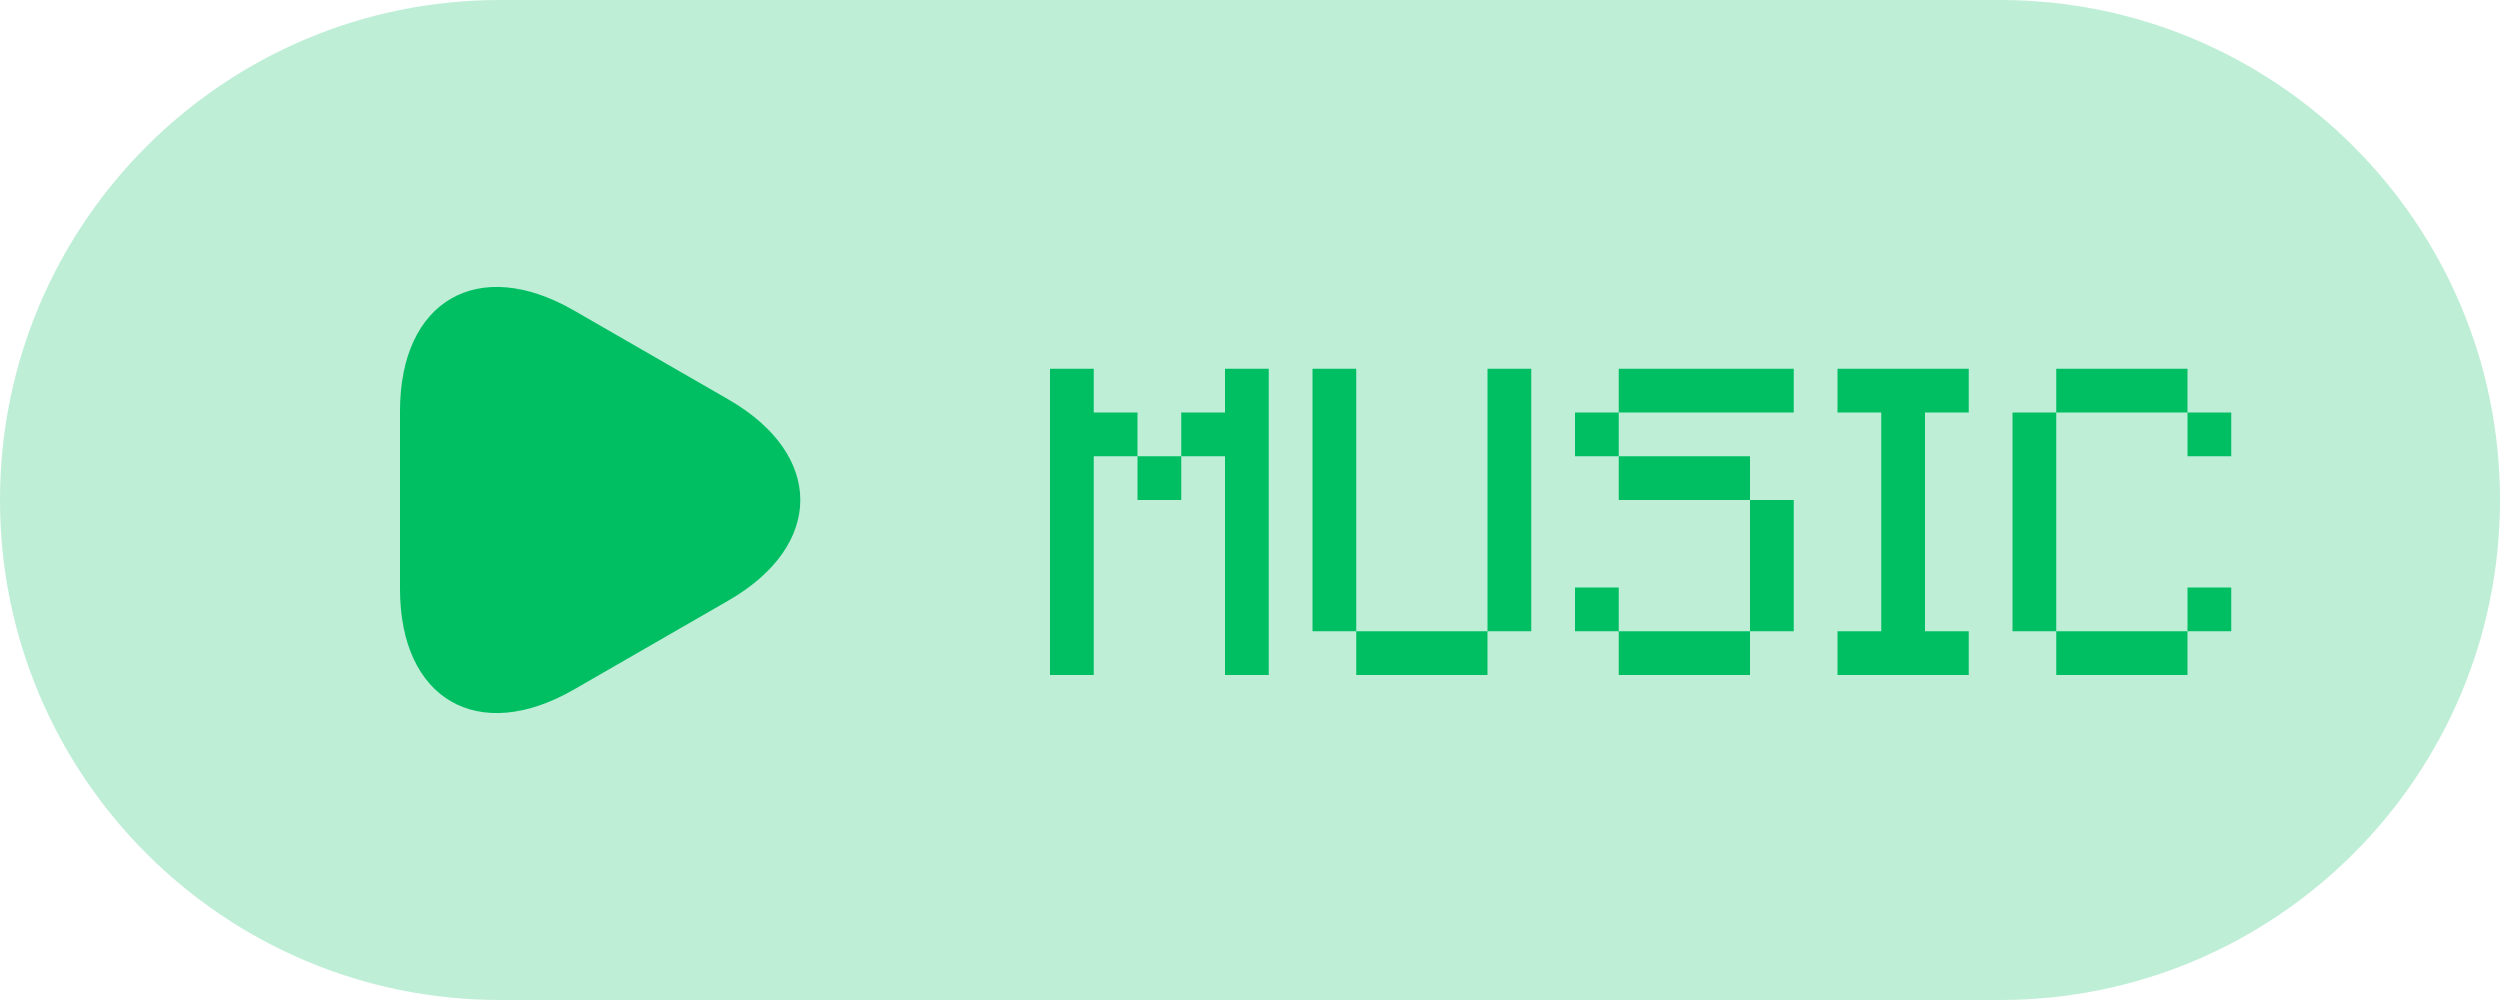
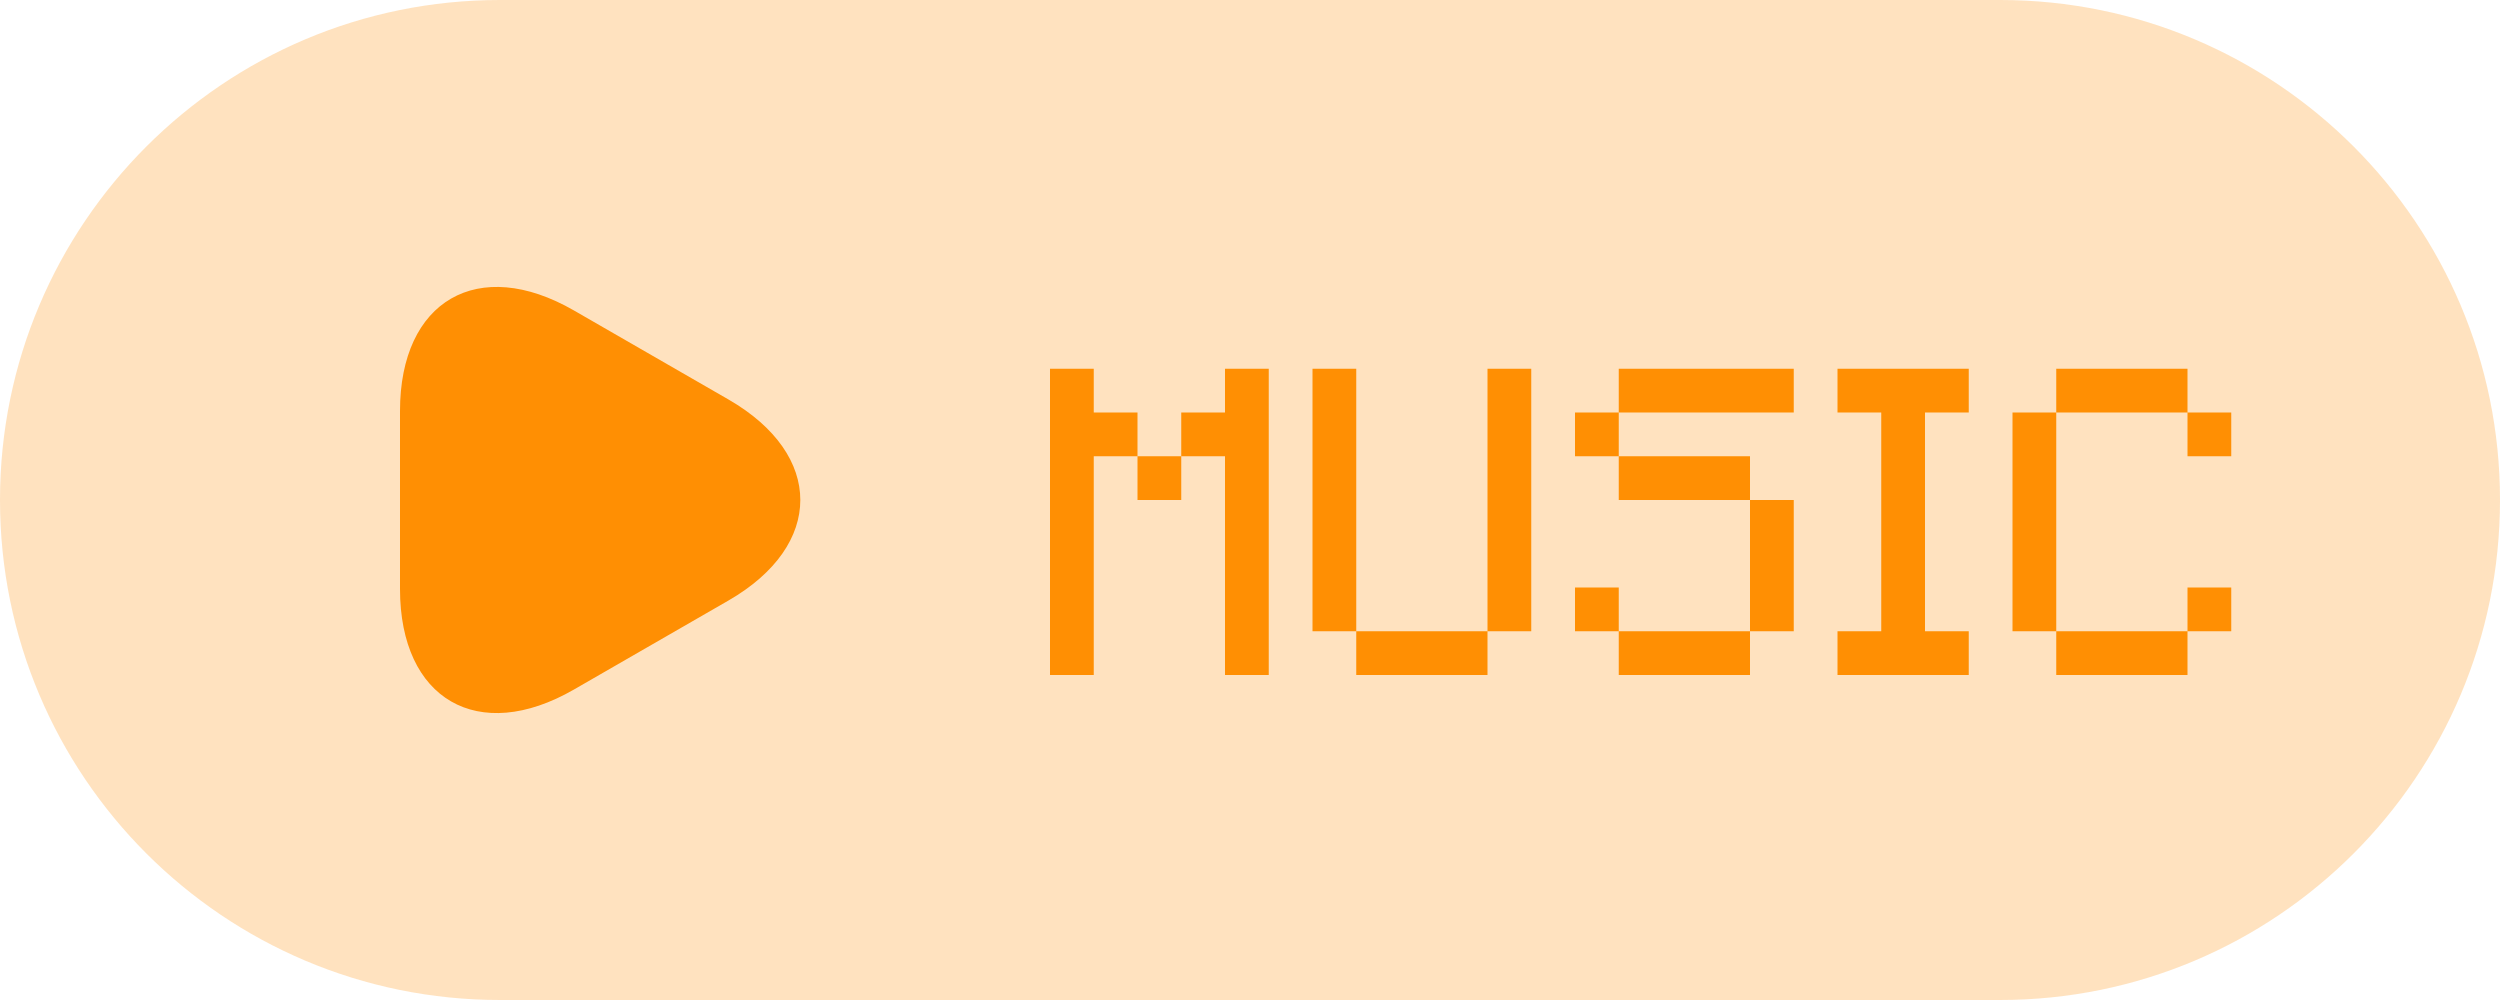
<svg xmlns="http://www.w3.org/2000/svg" width="100" height="40" viewBox="0 0 100 40" fill="none">
  <g filter="url(#filter0_b_133_310)">
-     <rect width="100" height="40" rx="20" transform="matrix(1 0 0 -1 0 40)" fill="#00BF63" fill-opacity="0.25" />
+     <rect width="100" height="40" rx="20" transform="matrix(1 0 0 -1 0 40)" fill="#ff8f03" fill-opacity="0.25" />
  </g>
-   <path d="M16 20V16.44C16 12.02 19.13 10.21 22.96 12.42L26.05 14.2L29.14 15.98C32.97 18.19 32.97 21.81 29.14 24.02L26.05 25.8L22.96 27.58C19.13 29.79 16 27.98 16 23.56V20Z" fill="#00BF63" />
-   <path d="M45.5 20V18.25H47.25V20H45.5ZM42 27V14.75H43.75V16.5H45.5V18.25H43.75V27H42ZM49 27V18.25H47.25V16.5H49V14.75H50.75V27H49ZM54.25 27V25.25H59.5V27H54.25ZM52.5 25.25V14.75H54.25V25.25H52.5ZM59.5 25.25V14.75H61.25V25.25H59.5ZM64.75 27V25.25H70V27H64.75ZM63 25.25V23.5H64.75V25.25H63ZM70 25.25V20H71.75V25.25H70ZM64.75 20V18.25H70V20H64.75ZM63 18.25V16.5H64.75V18.25H63ZM64.75 16.5V14.75H71.75V16.5H64.75ZM73.5 27V25.25H75.25V16.5H73.5V14.75H78.75V16.5H77V25.25H78.75V27H73.5ZM82.25 27V25.25H87.5V27H82.25ZM87.5 25.25V23.5H89.25V25.25H87.5ZM80.5 25.25V16.5H82.25V25.25H80.5ZM87.5 18.25V16.5H89.25V18.25H87.5ZM82.25 16.5V14.75H87.5V16.5H82.25Z" fill="#00BF63" />
+   <path d="M16 20V16.44C16 12.02 19.13 10.21 22.96 12.42L26.05 14.2L29.14 15.98C32.97 18.19 32.97 21.81 29.14 24.02L26.05 25.8L22.96 27.58C19.13 29.79 16 27.98 16 23.56V20Z" fill="#ff8f03" />
+   <path d="M45.5 20V18.25H47.25V20H45.5ZM42 27V14.75H43.75V16.5H45.5V18.25H43.75V27H42ZM49 27V18.25H47.25V16.5H49V14.75H50.75V27H49ZM54.25 27V25.25H59.5V27H54.25ZM52.5 25.25V14.75H54.25V25.25H52.5ZM59.5 25.25V14.75H61.25V25.25H59.5ZM64.75 27V25.25H70V27H64.75ZM63 25.25V23.5H64.75V25.25H63ZM70 25.25V20H71.75V25.25H70ZM64.75 20V18.25H70V20H64.75ZM63 18.25V16.5H64.75V18.25H63ZM64.75 16.5V14.75H71.75V16.5H64.75ZM73.5 27V25.25H75.25V16.5H73.5V14.75H78.75V16.5H77V25.25H78.75V27H73.5ZM82.25 27V25.25H87.5V27H82.25ZM87.5 25.25V23.5H89.25V25.25H87.5ZM80.5 25.25V16.5H82.25V25.25H80.5ZM87.5 18.25V16.5H89.25V18.25H87.5ZM82.25 16.5V14.75H87.5V16.5H82.25Z" fill="#ff8f03" />
  <defs>
    <filter id="filter0_b_133_310" x="-25" y="-25" width="150" height="90" filterUnits="userSpaceOnUse" color-interpolation-filters="sRGB">
      <feFlood flood-opacity="0" result="BackgroundImageFix" />
      <feGaussianBlur in="BackgroundImageFix" stdDeviation="12.5" />
      <feComposite in2="SourceAlpha" operator="in" result="effect1_backgroundBlur_133_310" />
      <feBlend mode="normal" in="SourceGraphic" in2="effect1_backgroundBlur_133_310" result="shape" />
    </filter>
  </defs>
</svg>
